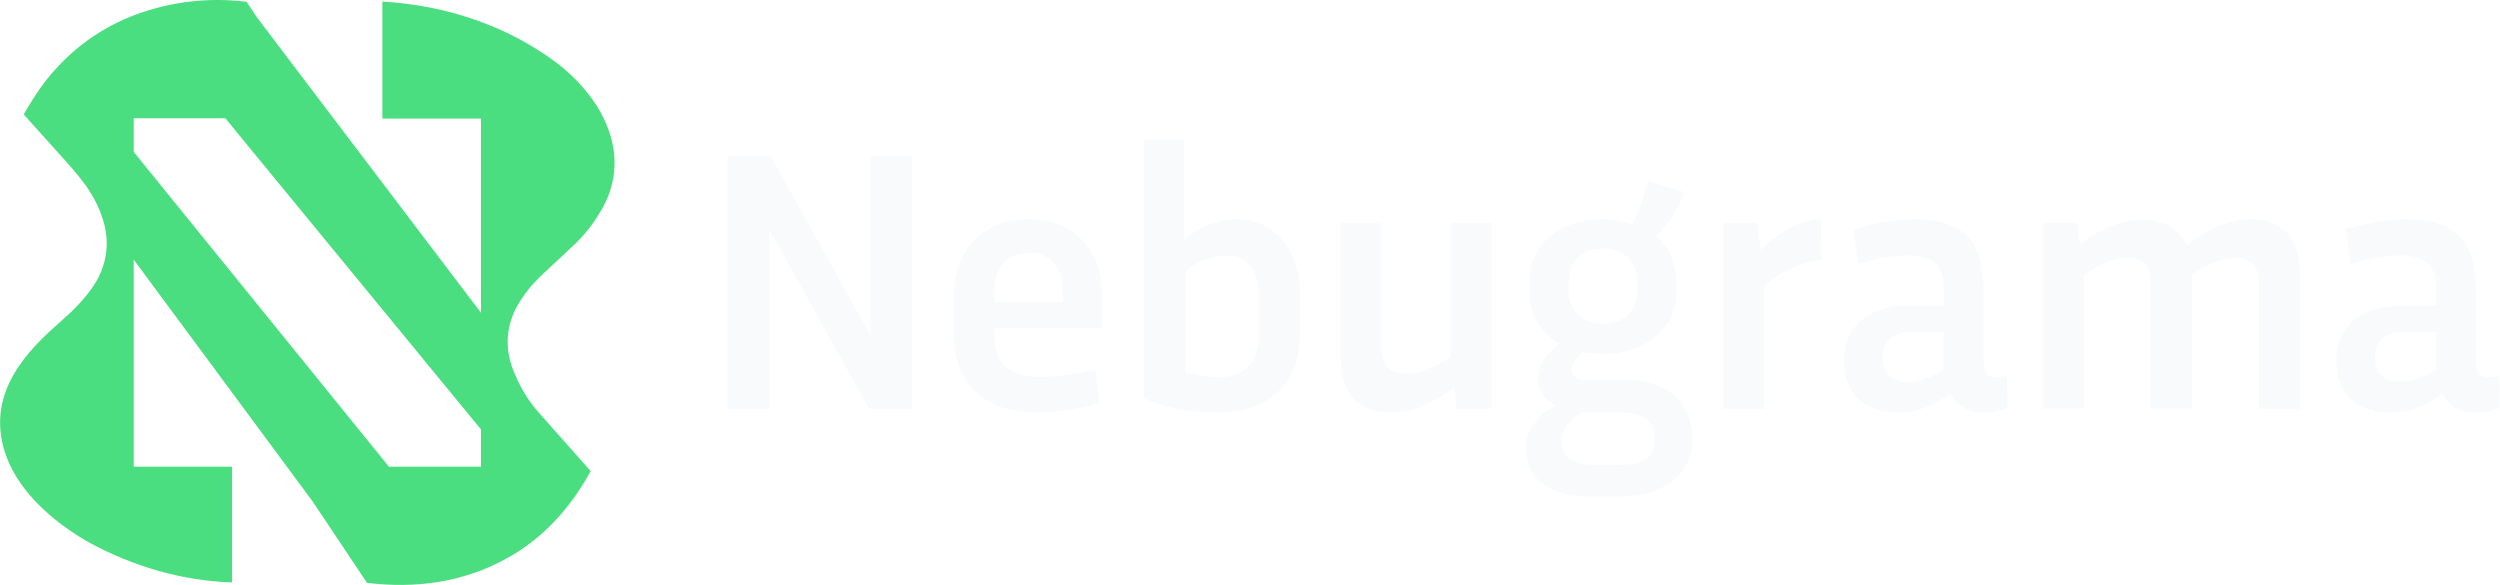
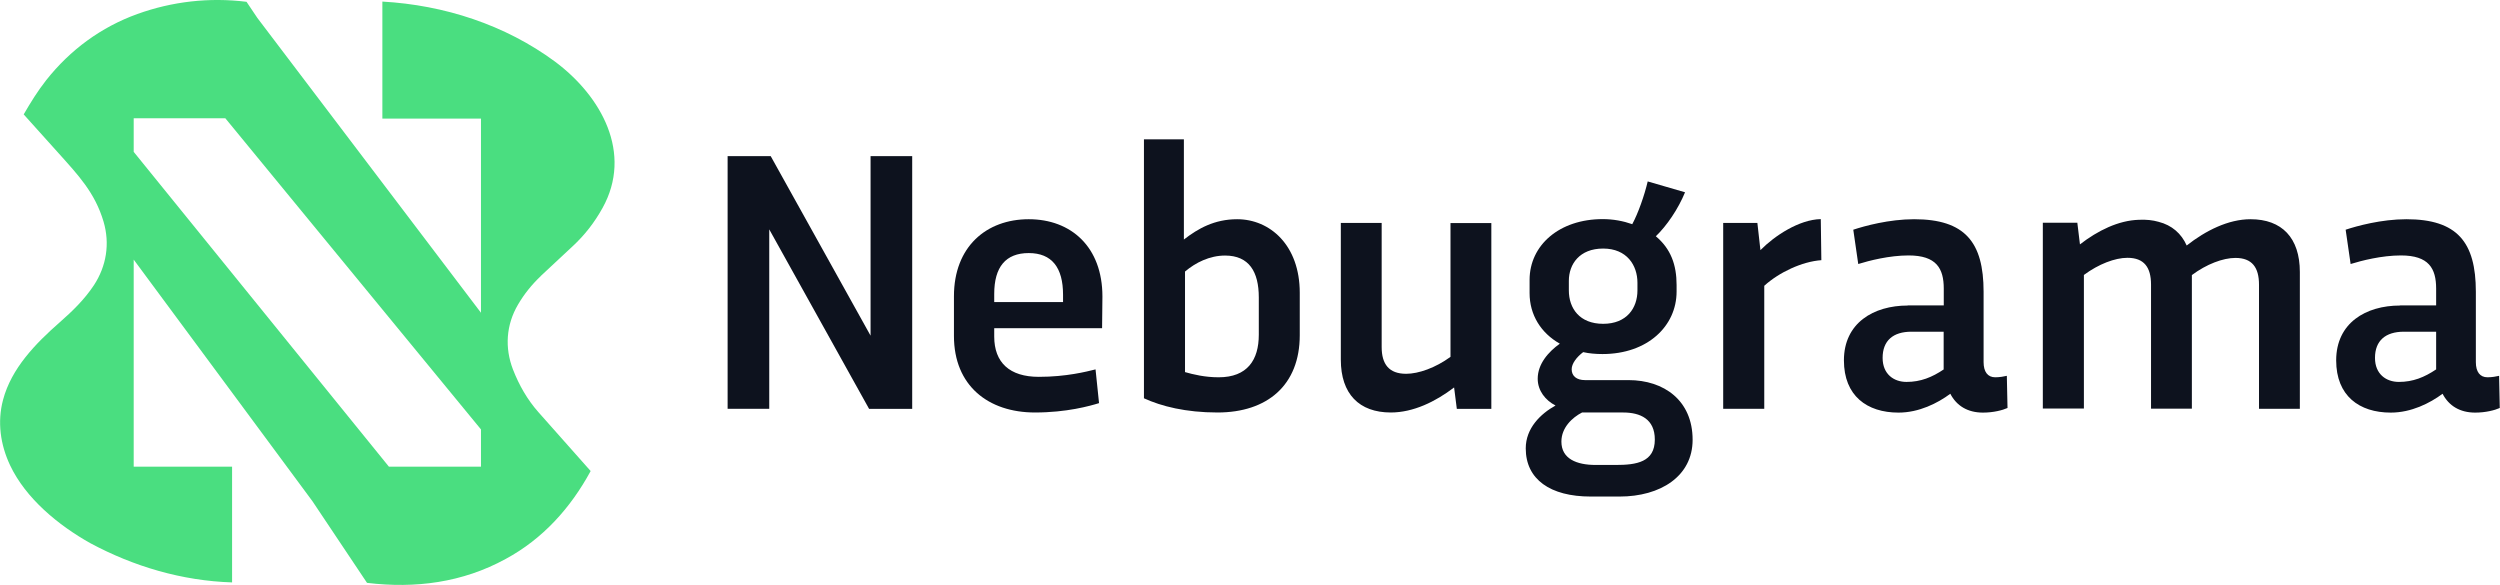
<svg xmlns="http://www.w3.org/2000/svg" id="Capa_2" data-name="Capa 2" viewBox="0 0 221.58 51.82">
  <defs>
    <style>
      .cls-1 {
-         fill: #f8fafc;
+         fill: #0d121e;
      }

      .cls-2 {
        fill: #4ade80;
      }
    </style>
  </defs>
  <g id="Capa_1-2" data-name="Capa 1">
    <g>
      <g>
        <path class="cls-1" d="M68.18,20.32v15.91h-3.69V13.84h3.82l8.85,15.91v-15.91h3.69v22.4h-3.82l-8.85-15.91Z" />
        <path class="cls-1" d="M84.55,26.26c0-4.4,2.88-6.83,6.63-6.83s6.53,2.45,6.53,6.85c0,1.04-.03,2.02-.03,2.81h-9.56v.74c0,2.3,1.36,3.57,3.95,3.57,2.44,0,4.22-.46,5.03-.66l.31,2.99c-.81.25-2.86.83-5.68.83-4.14,0-7.18-2.38-7.18-6.78v-3.52ZM88.12,26.77h6.1v-.65c0-2.4-.99-3.69-3.04-3.69s-3.06,1.24-3.06,3.62v.71Z" />
        <path class="cls-1" d="M115.2,29.71c0,4.43-2.88,6.85-7.29,6.85-2.81,0-4.98-.55-6.52-1.26V12.35h3.54v8.88c1.26-.98,2.72-1.8,4.72-1.8,2.91,0,5.55,2.3,5.55,6.52v3.77ZM105.03,24.06v8.92c.74.21,1.76.46,2.98.46,2.55,0,3.56-1.54,3.56-3.77v-3.31c0-2.27-.86-3.71-2.99-3.71-1.37,0-2.62.63-3.54,1.41Z" />
        <path class="cls-1" d="M129.12,36.23l-.24-1.89c-1.65,1.26-3.62,2.22-5.61,2.22-2.8,0-4.43-1.64-4.43-4.68v-12.12h3.62v11c0,1.52.65,2.37,2.17,2.37,1.1,0,2.6-.53,3.93-1.5v-11.86h3.62v16.47h-3.06Z" />
        <path class="cls-1" d="M149.35,17.04c-.61,1.49-1.63,2.98-2.59,3.9,1.33,1.12,1.84,2.53,1.84,4.32v.58c0,3.06-2.57,5.54-6.57,5.54-.6,0-1.18-.05-1.71-.17-.57.43-1.02,1.01-1.02,1.52,0,.6.44.96,1.18.96h3.86c3.14,0,5.68,1.8,5.68,5.29,0,3.24-2.86,5.03-6.47,5.03h-2.56c-3.59,0-5.76-1.52-5.76-4.27,0-1.79,1.31-3.06,2.64-3.8-.89-.45-1.58-1.31-1.58-2.37,0-1.31.94-2.38,1.96-3.11-1.67-.94-2.68-2.55-2.68-4.48v-1.17c0-3.08,2.64-5.39,6.48-5.39.94,0,1.83.17,2.62.45.52-.96,1.08-2.55,1.37-3.79l3.3.96ZM140.22,36.56c-.87.45-1.83,1.34-1.83,2.58,0,1.52,1.34,2.07,3.04,2.07h1.78c1.84,0,3.46-.25,3.46-2.25,0-1.82-1.28-2.4-2.81-2.4h-3.64ZM139.05,25.74c0,1.59.95,2.96,3.04,2.96s3.04-1.39,3.04-2.96v-.68c0-1.55-.94-3.03-3.04-3.03s-3.04,1.39-3.04,2.86v.84Z" />
        <path class="cls-1" d="M155.76,19.76l.27,2.41c1.25-1.27,3.43-2.71,5.35-2.75l.05,3.64c-1.71.12-3.75,1.08-5.06,2.27v10.9h-3.64v-16.47h3.02Z" />
        <path class="cls-1" d="M169.09,27.07h3.19v-1.49c0-1.79-.65-2.94-3.12-2.94-1.71,0-3.49.46-4.46.76l-.44-3.04c.99-.33,3.17-.93,5.39-.93,4.51,0,6.16,2.03,6.16,6.43v6.24c0,.86.37,1.34,1.03,1.34.39,0,.78-.07,1.03-.13l.06,2.85c-.44.2-1.26.41-2.18.41-1.36,0-2.34-.61-2.89-1.67-1.13.84-2.78,1.67-4.59,1.67-2.8,0-4.84-1.49-4.84-4.63,0-3.31,2.62-4.86,5.66-4.86ZM172.27,32.74v-3.34h-2.86c-1.62,0-2.55.79-2.55,2.32,0,1.44.99,2.13,2.12,2.13,1.25,0,2.26-.41,3.3-1.11Z" />
        <path class="cls-1" d="M184.12,19.76l.23,1.9c1.58-1.22,3.41-2.13,5.24-2.18.63-.03,1.21.03,1.73.18,1.18.3,2.02,1.04,2.49,2.1,1.68-1.32,3.69-2.33,5.66-2.33,2.77,0,4.37,1.64,4.37,4.68v12.12h-3.62v-11c0-1.52-.61-2.37-2.09-2.37-1.1,0-2.56.55-3.86,1.52v11.84h-3.62v-11c0-1.52-.61-2.37-2.09-2.37-1.1,0-2.55.55-3.86,1.52v11.84h-3.64v-16.47h3.07Z" />
        <path class="cls-1" d="M212.73,27.07h3.19v-1.49c0-1.79-.65-2.94-3.12-2.94-1.71,0-3.49.46-4.46.76l-.44-3.04c.99-.33,3.17-.93,5.38-.93,4.51,0,6.16,2.03,6.16,6.43v6.24c0,.86.37,1.34,1.03,1.34.39,0,.78-.07,1.03-.13l.06,2.85c-.44.2-1.26.41-2.18.41-1.36,0-2.34-.61-2.89-1.67-1.13.84-2.78,1.67-4.59,1.67-2.8,0-4.84-1.49-4.84-4.63,0-3.31,2.62-4.86,5.66-4.86ZM215.92,32.74v-3.34h-2.86c-1.62,0-2.56.79-2.56,2.32,0,1.44.99,2.13,2.12,2.13,1.25,0,2.26-.41,3.3-1.11Z" />
      </g>
      <path class="cls-2" d="M47.93,24.46l2.82-2.63c1.08-1,1.94-2.11,2.65-3.39,2.7-4.85-.08-9.9-4.21-12.98C44.77,2.2,39.38.45,33.89.14v10.37s8.74,0,8.74,0v17.21S22.81,1.59,22.81,1.59h0l-.96-1.43c-3.29-.41-6.59-.03-9.67,1.08-3.22,1.16-5.96,3.18-8.08,5.86-.77.98-1.38,1.97-2,3.04l3.12,3.47c1.71,1.91,3.2,3.47,3.96,6.04.57,1.94.26,3.92-.85,5.62-.84,1.27-1.89,2.29-3.04,3.3-2.13,1.87-4.28,4.07-5.02,6.87-.52,1.95-.24,3.96.62,5.79,1.39,2.95,4.29,5.33,7.11,6.91,3.85,2.07,8.14,3.34,12.57,3.48v-10.26s-8.72,0-8.72,0v-18.35s15.84,21.41,15.84,21.41h0l4.84,7.24c4.29.52,8.48-.03,12.29-2.12,3.3-1.78,5.76-4.53,7.53-7.79l-4.63-5.22c-.99-1.12-1.71-2.39-2.25-3.77-.75-1.94-.61-3.97.44-5.76.55-.94,1.22-1.77,2.02-2.53ZM34.46,41.35L11.85,13.46v-2.98s8.12,0,8.12,0l6.57,8,16.09,19.58v3.3s-8.17,0-8.17,0Z" />
    </g>
  </g>
</svg>
